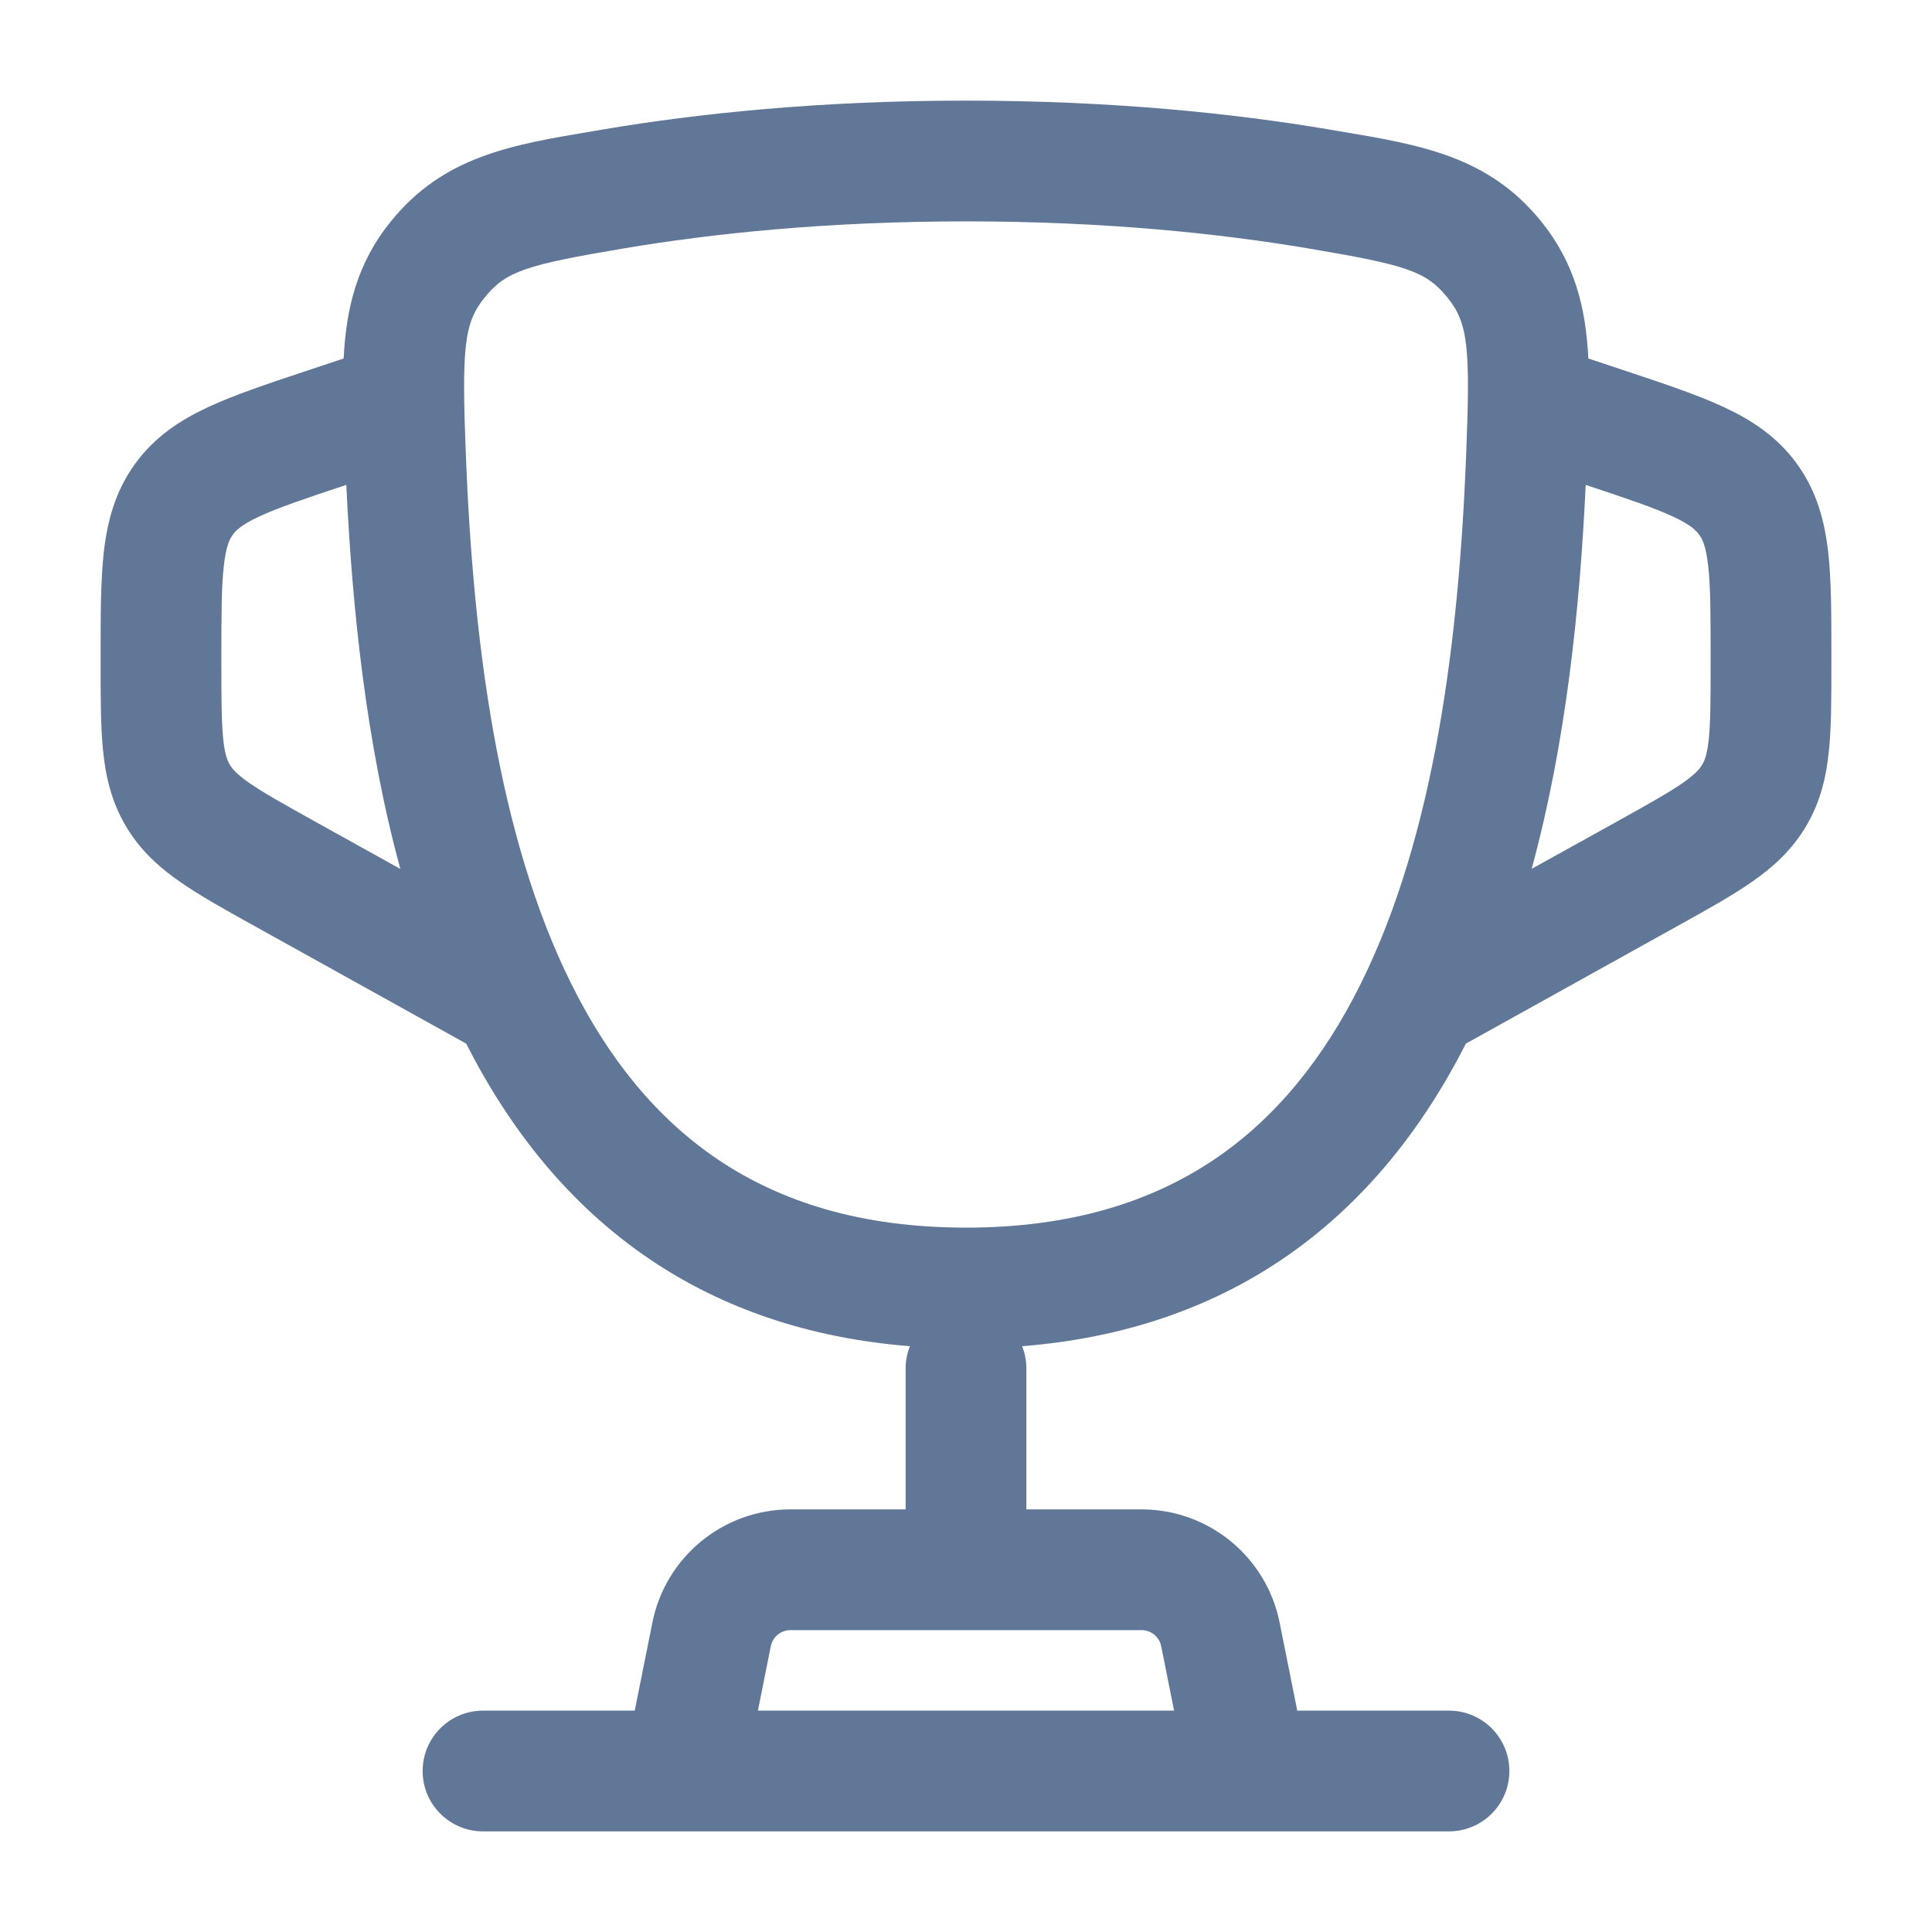
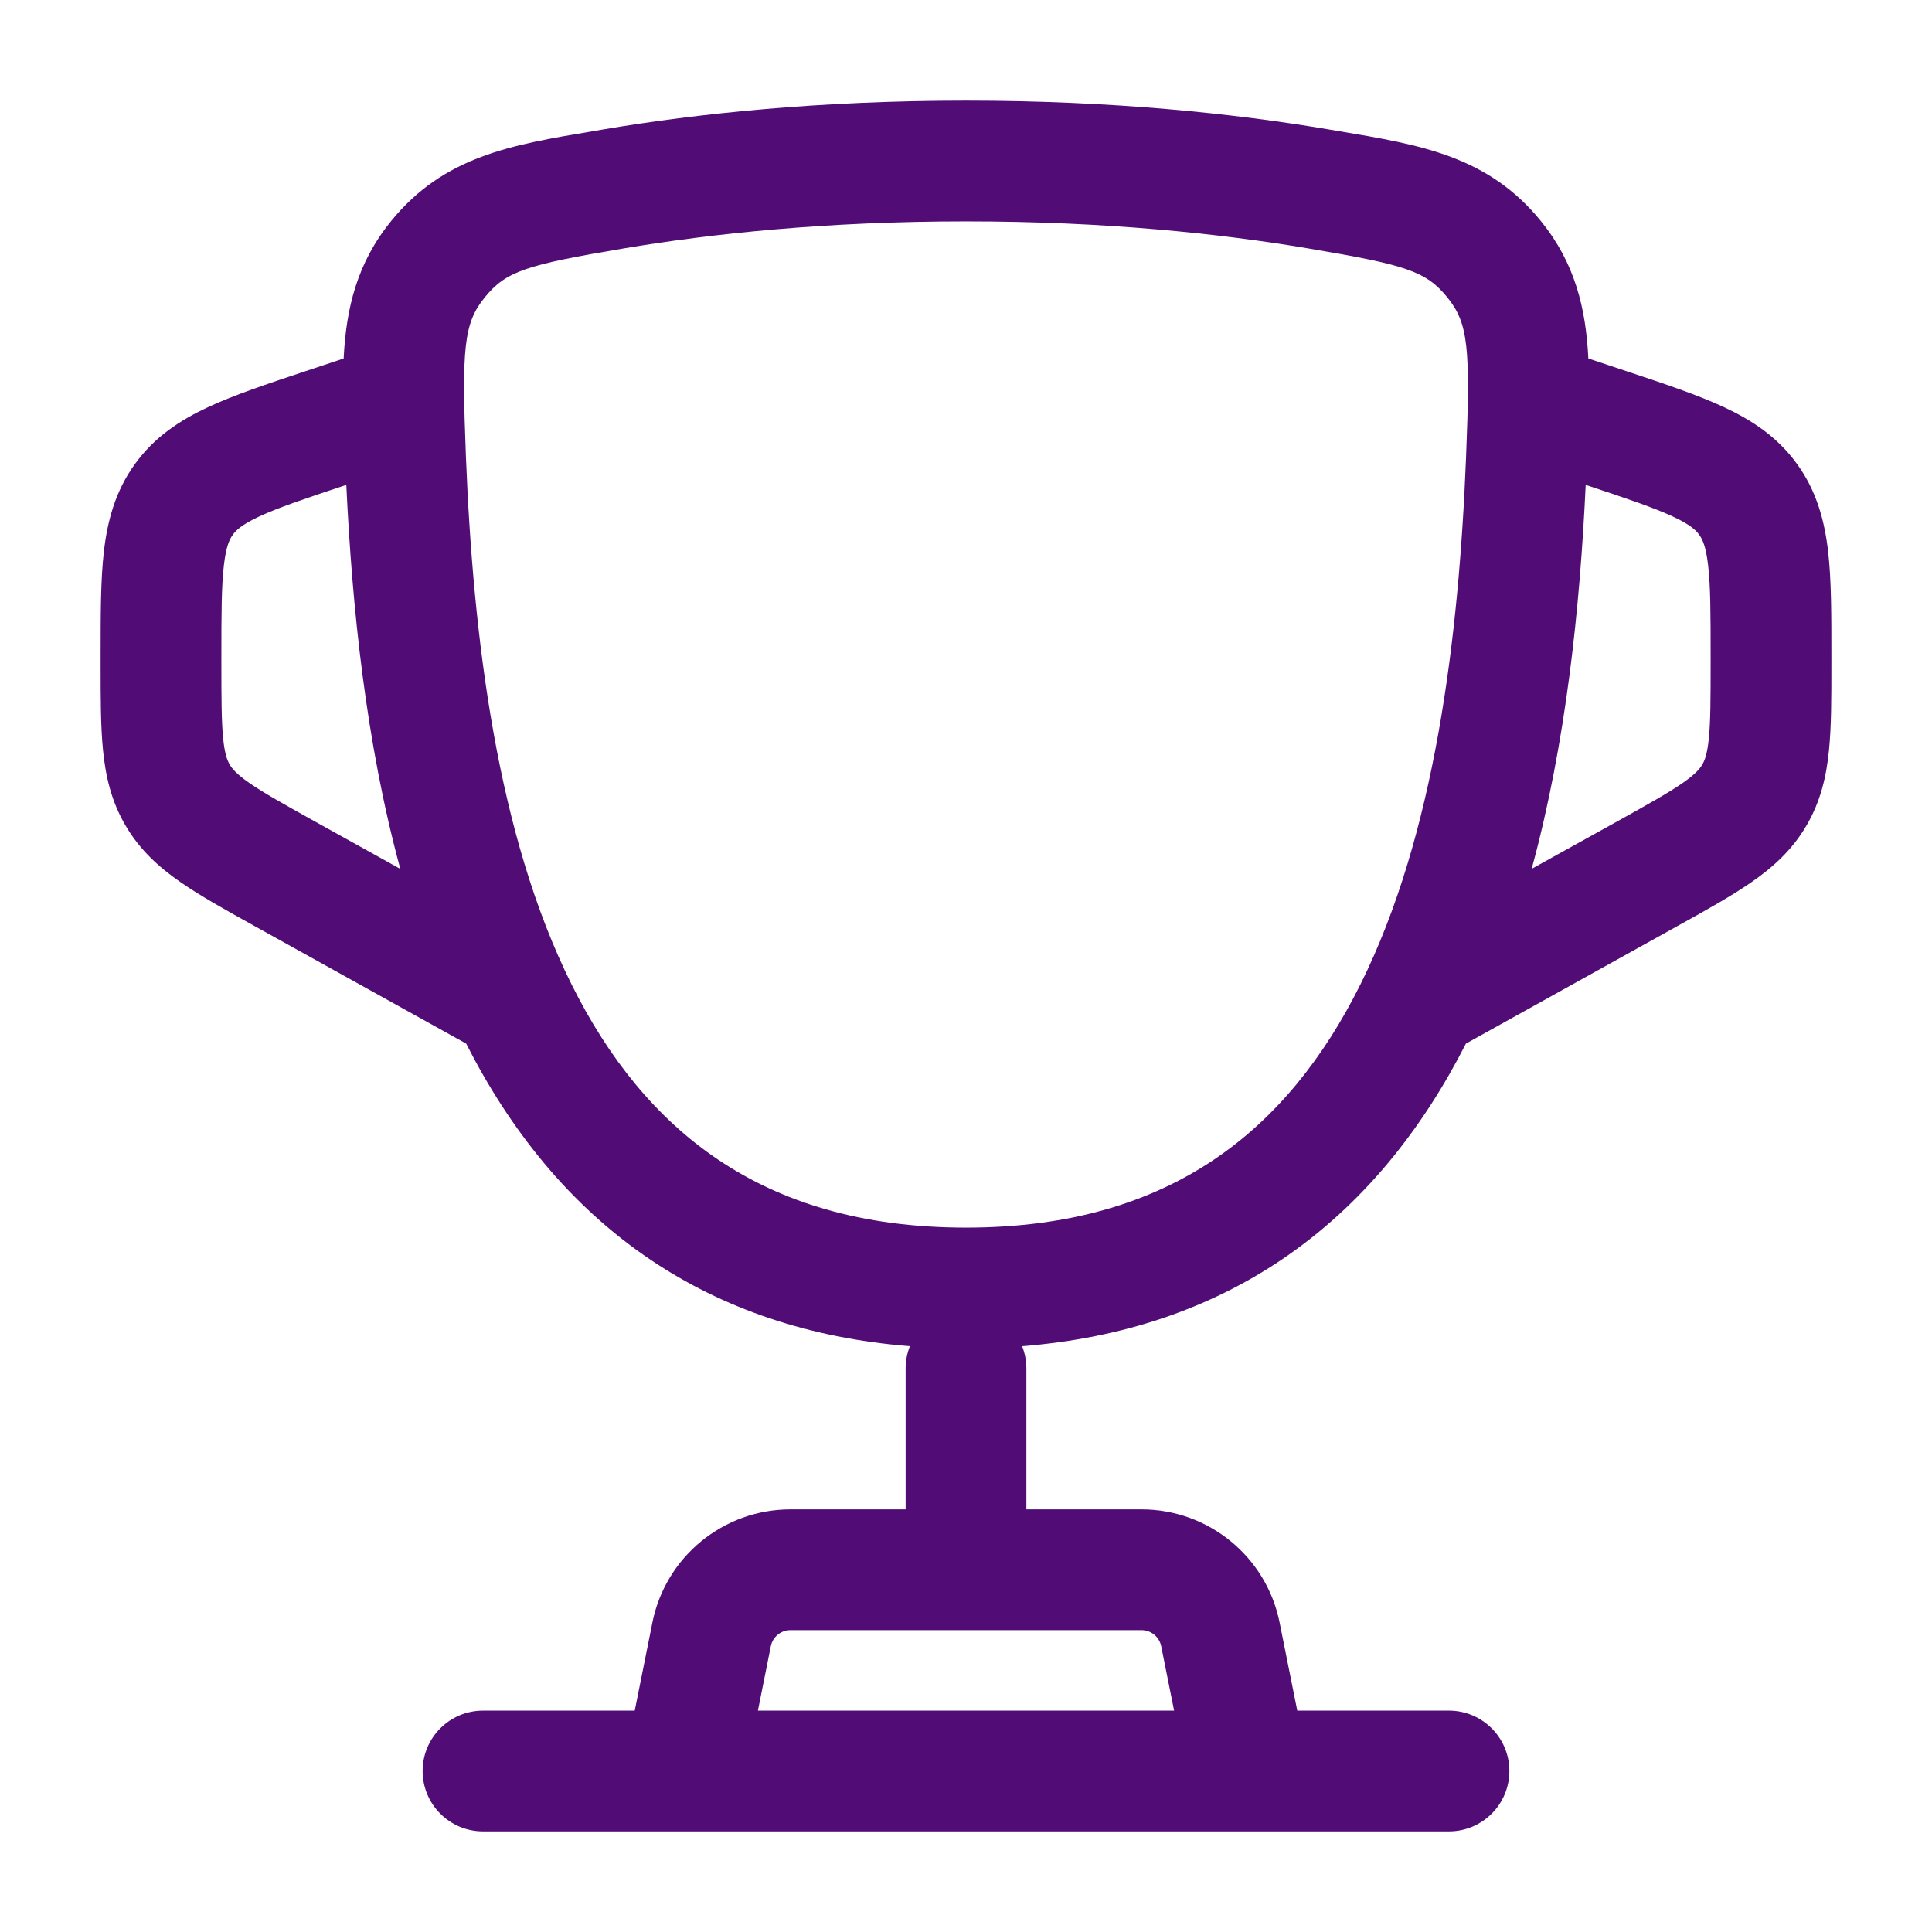
<svg xmlns="http://www.w3.org/2000/svg" width="800px" height="800px" viewBox="0 0 24 24" fill="none">
-   <path fill-rule="evenodd" clip-rule="evenodd" d="M12 1.25C10.172 1.25 8.661 1.411 7.498 1.607L7.364 1.63C6.353 1.799 5.514 1.939 4.857 2.748C4.436 3.267 4.3 3.827 4.269 4.453L3.777 4.617C3.314 4.771 2.908 4.907 2.586 5.057C2.238 5.219 1.919 5.427 1.675 5.766C1.431 6.104 1.334 6.473 1.29 6.854C1.25 7.207 1.25 7.635 1.25 8.123L1.25 8.268C1.25 8.67 1.25 9.025 1.28 9.322C1.312 9.643 1.383 9.956 1.561 10.258C1.739 10.561 1.977 10.775 2.243 10.959C2.488 11.129 2.798 11.302 3.15 11.497L5.791 12.964C6.33 14.025 7.071 14.971 8.09 15.655C8.977 16.25 10.042 16.623 11.303 16.723C11.269 16.809 11.25 16.902 11.25 17V18.75H9.82C8.986 18.75 8.267 19.339 8.104 20.157L7.885 21.25H6C5.586 21.25 5.25 21.586 5.25 22C5.25 22.414 5.586 22.75 6 22.75H18C18.414 22.75 18.75 22.414 18.75 22C18.75 21.586 18.414 21.25 18 21.25H16.115L15.896 20.157C15.733 19.339 15.014 18.75 14.18 18.75H12.75V17C12.75 16.902 12.731 16.809 12.697 16.723C13.958 16.623 15.023 16.25 15.91 15.655C16.929 14.971 17.67 14.025 18.21 12.964L20.85 11.497C21.202 11.302 21.512 11.129 21.757 10.959C22.023 10.775 22.261 10.561 22.439 10.258C22.617 9.956 22.688 9.643 22.72 9.322C22.75 9.025 22.75 8.67 22.75 8.268L22.75 8.123C22.75 7.635 22.75 7.207 22.71 6.854C22.666 6.473 22.569 6.104 22.325 5.766C22.081 5.427 21.762 5.219 21.414 5.057C21.092 4.907 20.686 4.771 20.223 4.617L19.731 4.453C19.7 3.827 19.564 3.267 19.143 2.748C18.487 1.939 17.647 1.799 16.637 1.63L16.502 1.607C15.339 1.411 13.828 1.25 12 1.25ZM14.585 21.25L14.425 20.451C14.402 20.334 14.299 20.25 14.18 20.25H9.82C9.701 20.25 9.598 20.334 9.575 20.451L9.415 21.25H14.585ZM4.288 6.028L4.302 6.023C4.374 7.543 4.545 9.224 4.973 10.794L3.907 10.202C3.518 9.985 3.274 9.849 3.098 9.727C2.936 9.614 2.883 9.548 2.854 9.498C2.824 9.448 2.792 9.369 2.772 9.173C2.751 8.959 2.75 8.68 2.75 8.235L2.75 8.162C2.75 7.623 2.751 7.282 2.781 7.024C2.808 6.786 2.852 6.697 2.892 6.643C2.931 6.588 3.001 6.518 3.218 6.417C3.454 6.307 3.777 6.198 4.288 6.028ZM19.698 6.023C19.627 7.543 19.455 9.224 19.027 10.793L20.093 10.202C20.482 9.985 20.726 9.849 20.902 9.727C21.064 9.614 21.117 9.548 21.146 9.498C21.176 9.448 21.208 9.369 21.228 9.173C21.249 8.959 21.25 8.68 21.25 8.235L21.25 8.162C21.25 7.623 21.249 7.282 21.219 7.024C21.192 6.786 21.148 6.697 21.108 6.643C21.069 6.588 20.999 6.518 20.782 6.417C20.546 6.307 20.223 6.198 19.712 6.028L19.698 6.023ZM7.748 3.086C8.833 2.903 10.261 2.75 12 2.75C13.739 2.75 15.167 2.903 16.252 3.086C17.459 3.29 17.713 3.366 17.979 3.694C18.241 4.016 18.266 4.322 18.212 5.677C18.122 7.935 17.824 10.373 16.901 12.226C16.446 13.141 15.851 13.889 15.075 14.409C14.304 14.926 13.309 15.25 12 15.25C10.691 15.25 9.697 14.926 8.926 14.409C8.15 13.889 7.554 13.141 7.099 12.226C6.176 10.373 5.878 7.935 5.788 5.677C5.735 4.322 5.76 4.016 6.022 3.694C6.288 3.366 6.541 3.29 7.748 3.086Z" fill="#617798" />
+   <path fill-rule="evenodd" clip-rule="evenodd" d="M12 1.25C10.172 1.25 8.661 1.411 7.498 1.607L7.364 1.63C6.353 1.799 5.514 1.939 4.857 2.748C4.436 3.267 4.3 3.827 4.269 4.453L3.777 4.617C3.314 4.771 2.908 4.907 2.586 5.057C2.238 5.219 1.919 5.427 1.675 5.766C1.431 6.104 1.334 6.473 1.29 6.854C1.25 7.207 1.25 7.635 1.25 8.123L1.25 8.268C1.25 8.67 1.25 9.025 1.28 9.322C1.312 9.643 1.383 9.956 1.561 10.258C1.739 10.561 1.977 10.775 2.243 10.959C2.488 11.129 2.798 11.302 3.15 11.497L5.791 12.964C6.33 14.025 7.071 14.971 8.09 15.655C8.977 16.25 10.042 16.623 11.303 16.723C11.269 16.809 11.25 16.902 11.25 17V18.75H9.82C8.986 18.75 8.267 19.339 8.104 20.157L7.885 21.25H6C5.586 21.25 5.25 21.586 5.25 22C5.25 22.414 5.586 22.75 6 22.75H18C18.414 22.75 18.75 22.414 18.75 22C18.75 21.586 18.414 21.25 18 21.25H16.115L15.896 20.157C15.733 19.339 15.014 18.75 14.18 18.75H12.75V17C12.75 16.902 12.731 16.809 12.697 16.723C13.958 16.623 15.023 16.25 15.91 15.655C16.929 14.971 17.67 14.025 18.21 12.964L20.85 11.497C21.202 11.302 21.512 11.129 21.757 10.959C22.023 10.775 22.261 10.561 22.439 10.258C22.617 9.956 22.688 9.643 22.72 9.322C22.75 9.025 22.75 8.67 22.75 8.268L22.75 8.123C22.75 7.635 22.75 7.207 22.71 6.854C22.666 6.473 22.569 6.104 22.325 5.766C22.081 5.427 21.762 5.219 21.414 5.057C21.092 4.907 20.686 4.771 20.223 4.617L19.731 4.453C19.7 3.827 19.564 3.267 19.143 2.748C18.487 1.939 17.647 1.799 16.637 1.63L16.502 1.607C15.339 1.411 13.828 1.25 12 1.25ZM14.585 21.25L14.425 20.451C14.402 20.334 14.299 20.25 14.18 20.25H9.82C9.701 20.25 9.598 20.334 9.575 20.451L9.415 21.25H14.585ZM4.288 6.028L4.302 6.023C4.374 7.543 4.545 9.224 4.973 10.794L3.907 10.202C3.518 9.985 3.274 9.849 3.098 9.727C2.936 9.614 2.883 9.548 2.854 9.498C2.824 9.448 2.792 9.369 2.772 9.173C2.751 8.959 2.75 8.68 2.75 8.235L2.75 8.162C2.75 7.623 2.751 7.282 2.781 7.024C2.808 6.786 2.852 6.697 2.892 6.643C2.931 6.588 3.001 6.518 3.218 6.417C3.454 6.307 3.777 6.198 4.288 6.028ZM19.698 6.023C19.627 7.543 19.455 9.224 19.027 10.793L20.093 10.202C20.482 9.985 20.726 9.849 20.902 9.727C21.064 9.614 21.117 9.548 21.146 9.498C21.176 9.448 21.208 9.369 21.228 9.173C21.249 8.959 21.25 8.68 21.25 8.235L21.25 8.162C21.25 7.623 21.249 7.282 21.219 7.024C21.192 6.786 21.148 6.697 21.108 6.643C21.069 6.588 20.999 6.518 20.782 6.417C20.546 6.307 20.223 6.198 19.712 6.028L19.698 6.023ZM7.748 3.086C8.833 2.903 10.261 2.75 12 2.75C13.739 2.75 15.167 2.903 16.252 3.086C17.459 3.29 17.713 3.366 17.979 3.694C18.241 4.016 18.266 4.322 18.212 5.677C18.122 7.935 17.824 10.373 16.901 12.226C16.446 13.141 15.851 13.889 15.075 14.409C14.304 14.926 13.309 15.25 12 15.25C10.691 15.25 9.697 14.926 8.926 14.409C8.15 13.889 7.554 13.141 7.099 12.226C6.176 10.373 5.878 7.935 5.788 5.677C5.735 4.322 5.76 4.016 6.022 3.694C6.288 3.366 6.541 3.29 7.748 3.086Z" fill="#510c76" />
</svg>
